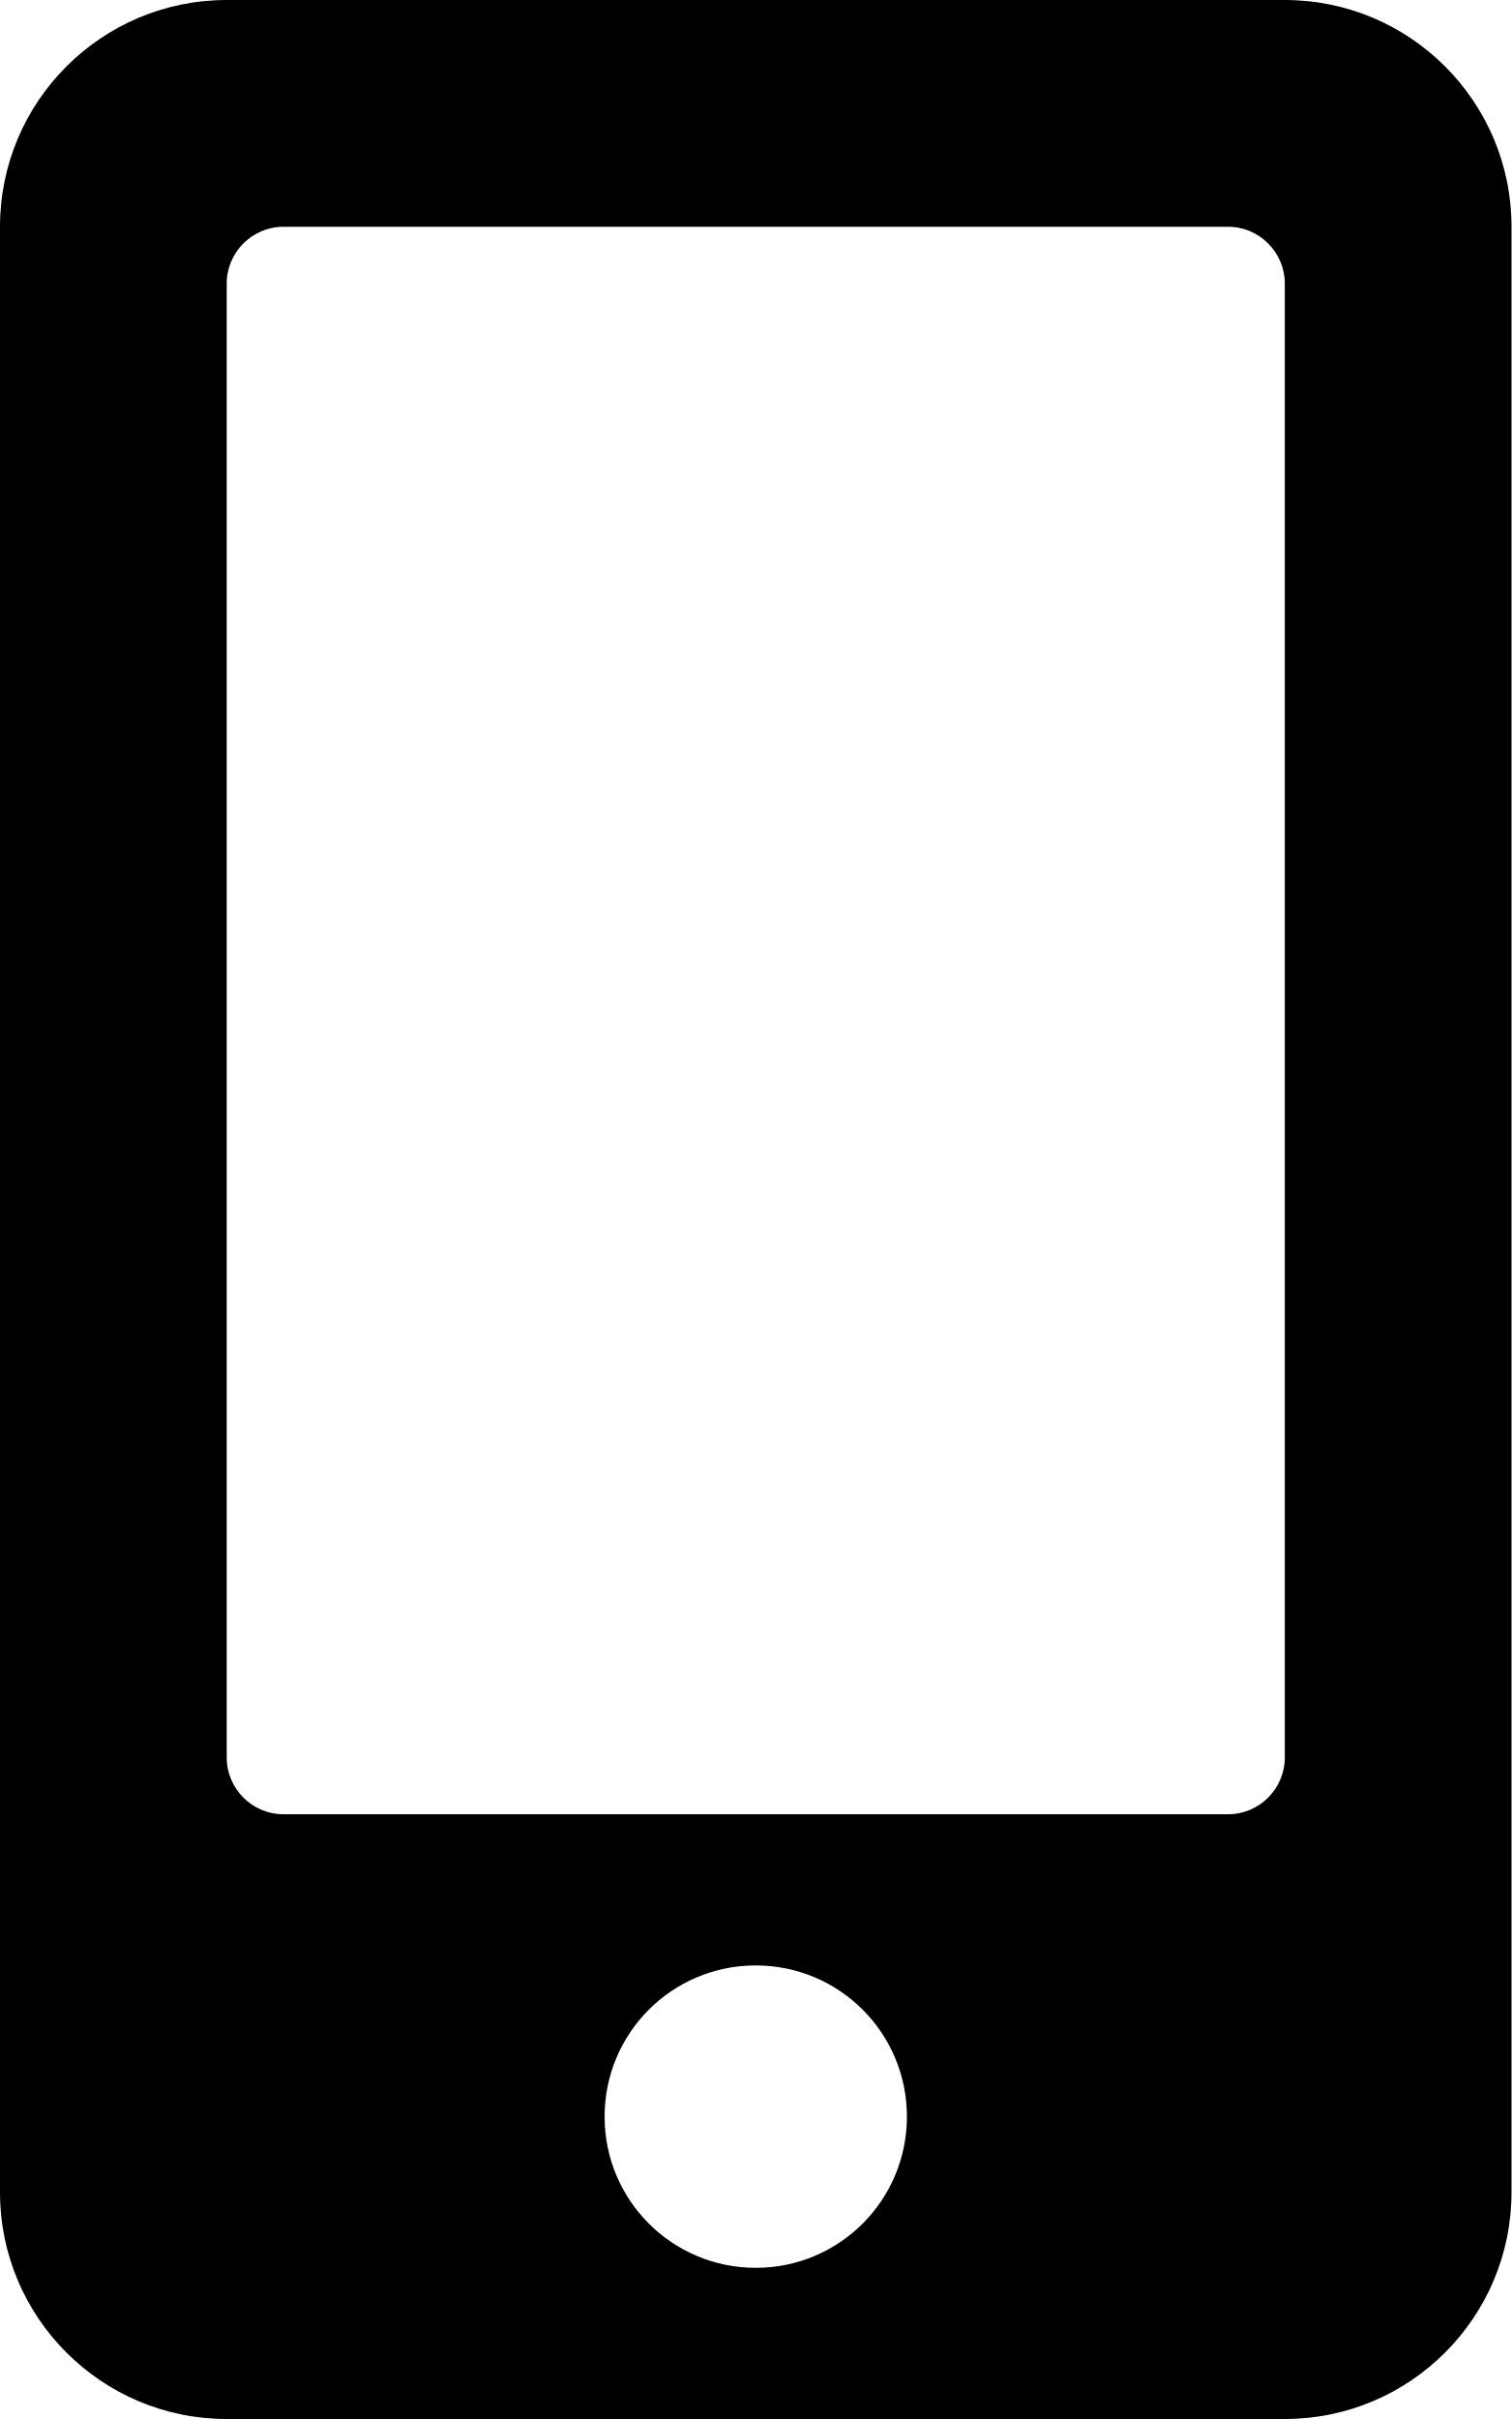
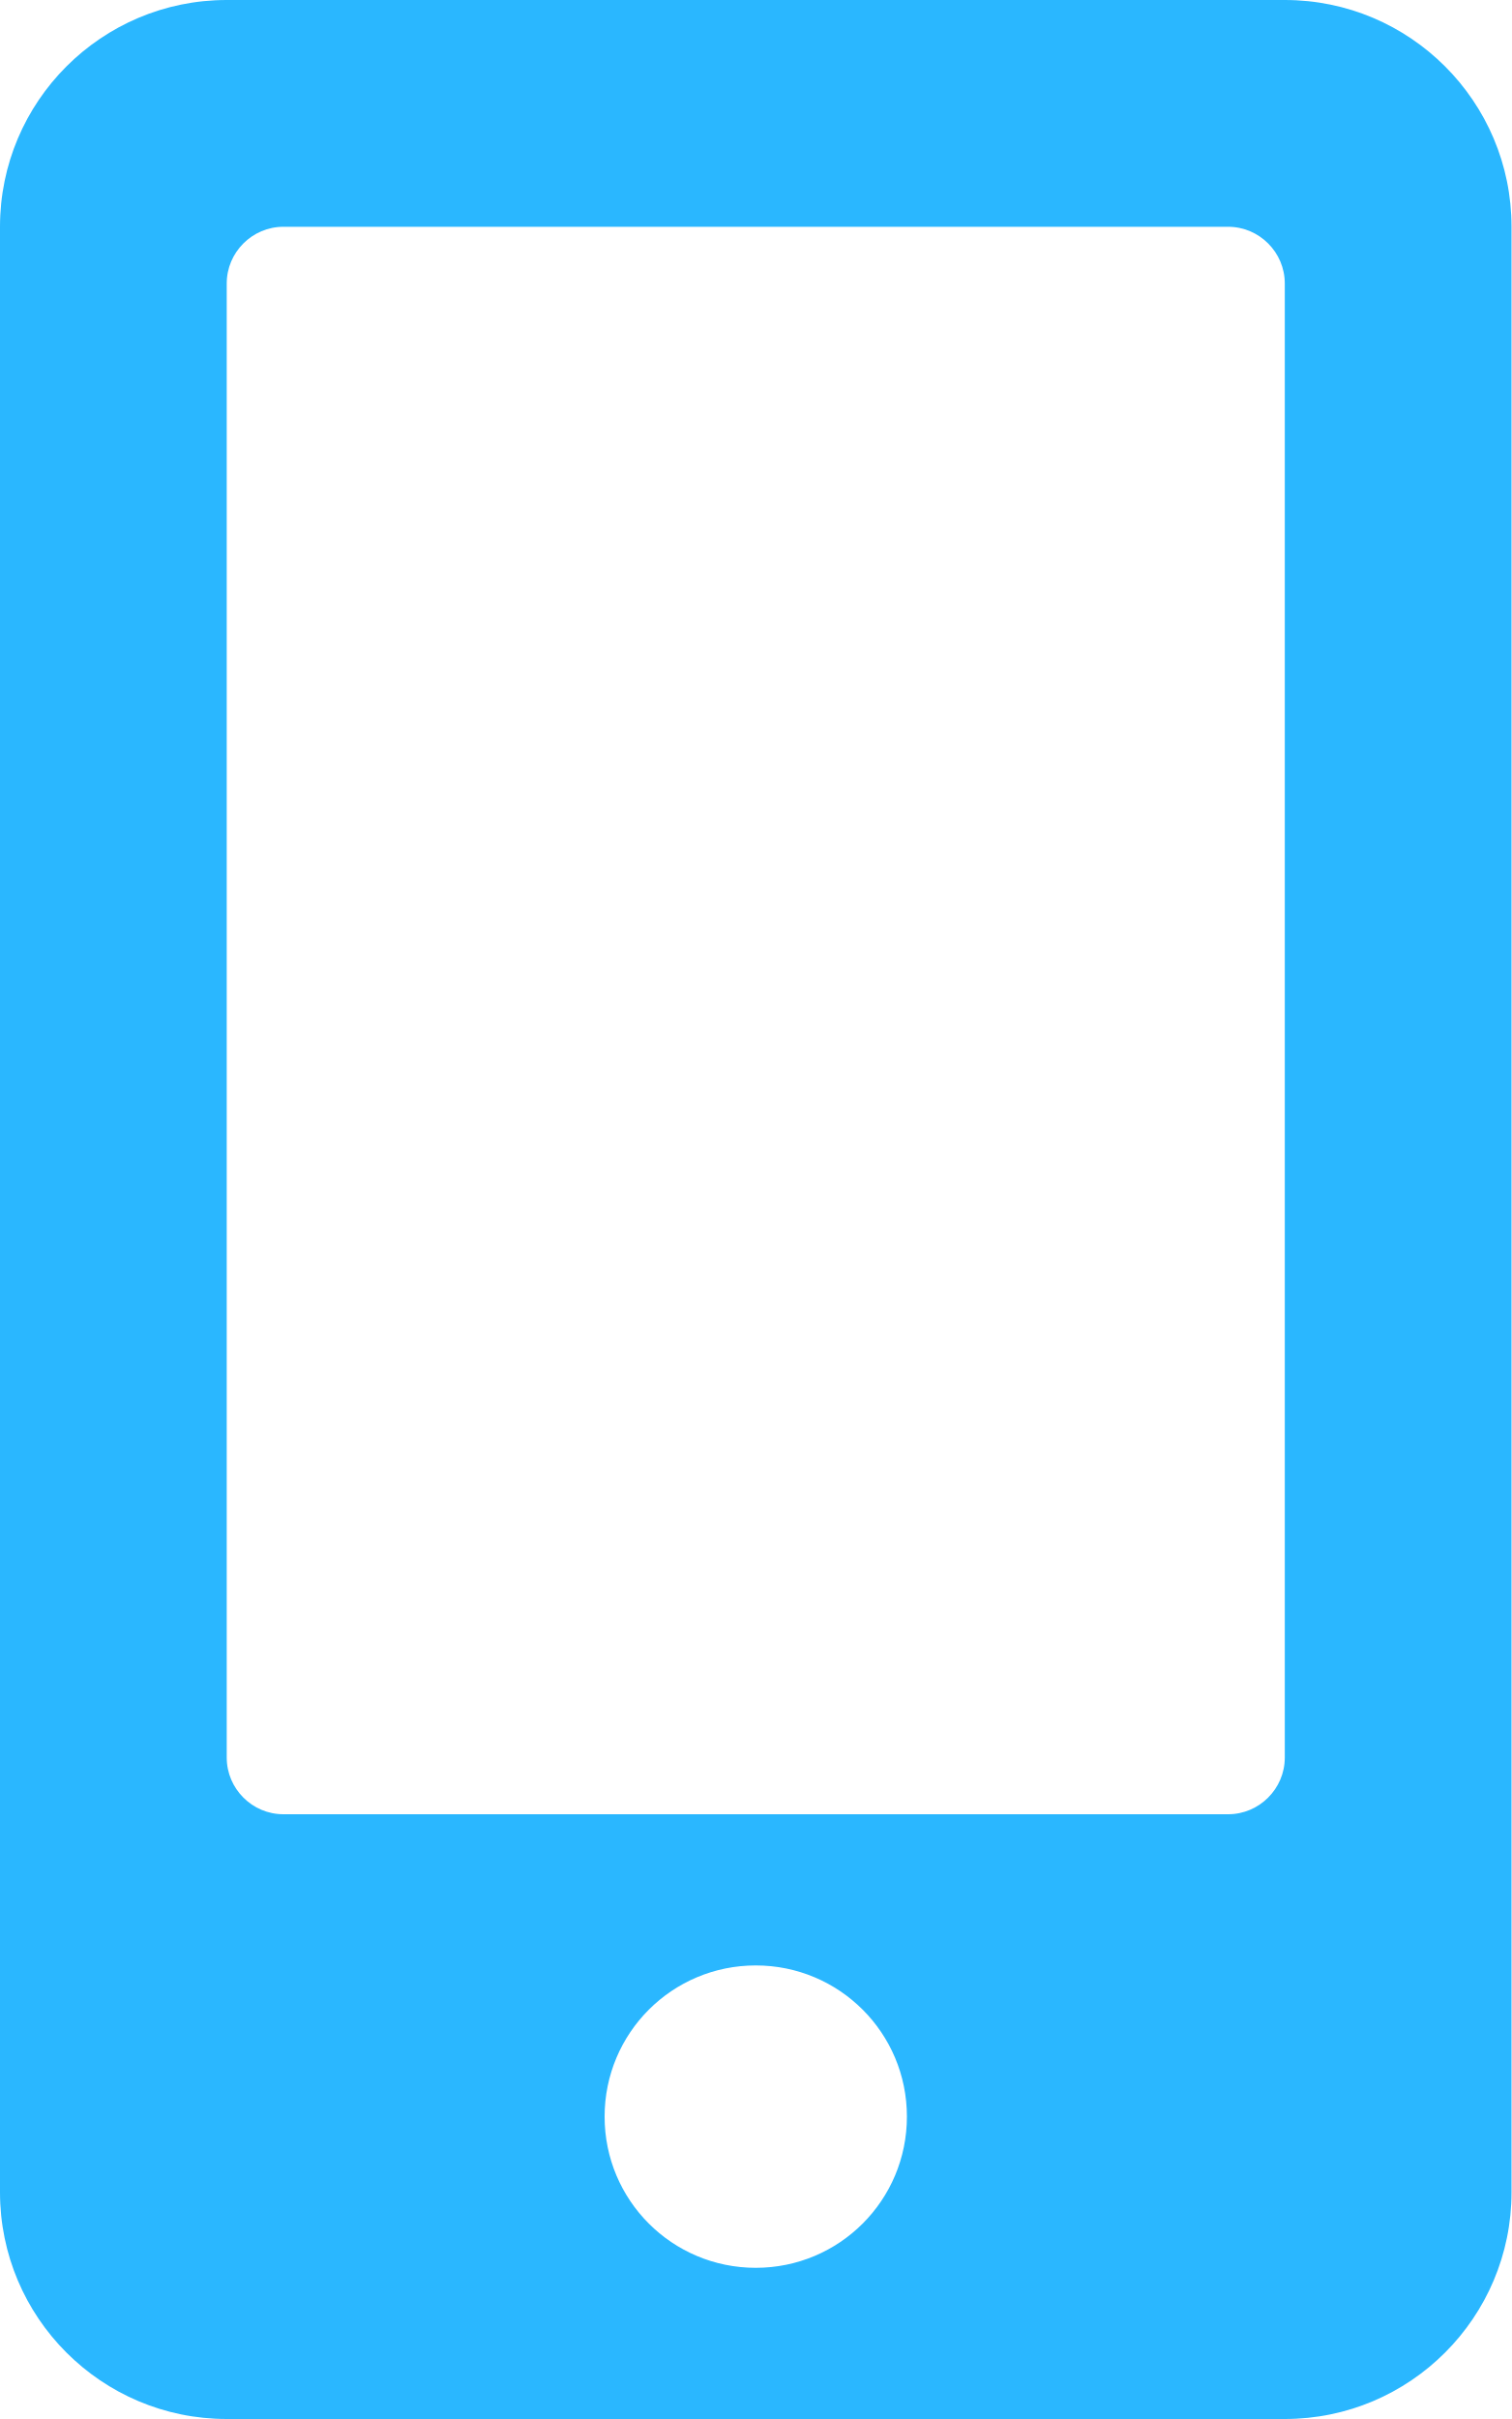
<svg xmlns="http://www.w3.org/2000/svg" aria-hidden="true" focusable="false" data-prefix="fas" data-icon="mobile-alt" class="svg-inline--fa fa-mobile-alt fa-w-10" role="img" viewBox="0 0 320 512">
-   <path fill="currentColor" d="M272 0H48C21.5 0 0 21.5 0 48v416c0 26.5 21.5 48 48 48h224c26.5 0 48-21.5 48-48V48c0-26.5-21.5-48-48-48zM160 480c-17.7 0-32-14.3-32-32s14.3-32 32-32 32 14.3 32 32-14.3 32-32 32zm112-108c0 6.6-5.4 12-12 12H60c-6.6 0-12-5.4-12-12V60c0-6.6 5.4-12 12-12h200c6.6 0 12 5.4 12 12v312z" />
+   <path fill="#2AB7FF" d="M272 0H48C21.5 0 0 21.5 0 48v416c0 26.5 21.5 48 48 48h224c26.5 0 48-21.5 48-48V48c0-26.5-21.5-48-48-48zM160 480c-17.7 0-32-14.3-32-32s14.3-32 32-32 32 14.3 32 32-14.3 32-32 32zm112-108c0 6.6-5.4 12-12 12H60c-6.6 0-12-5.4-12-12V60c0-6.6 5.4-12 12-12h200c6.6 0 12 5.4 12 12v312z" />
</svg>
